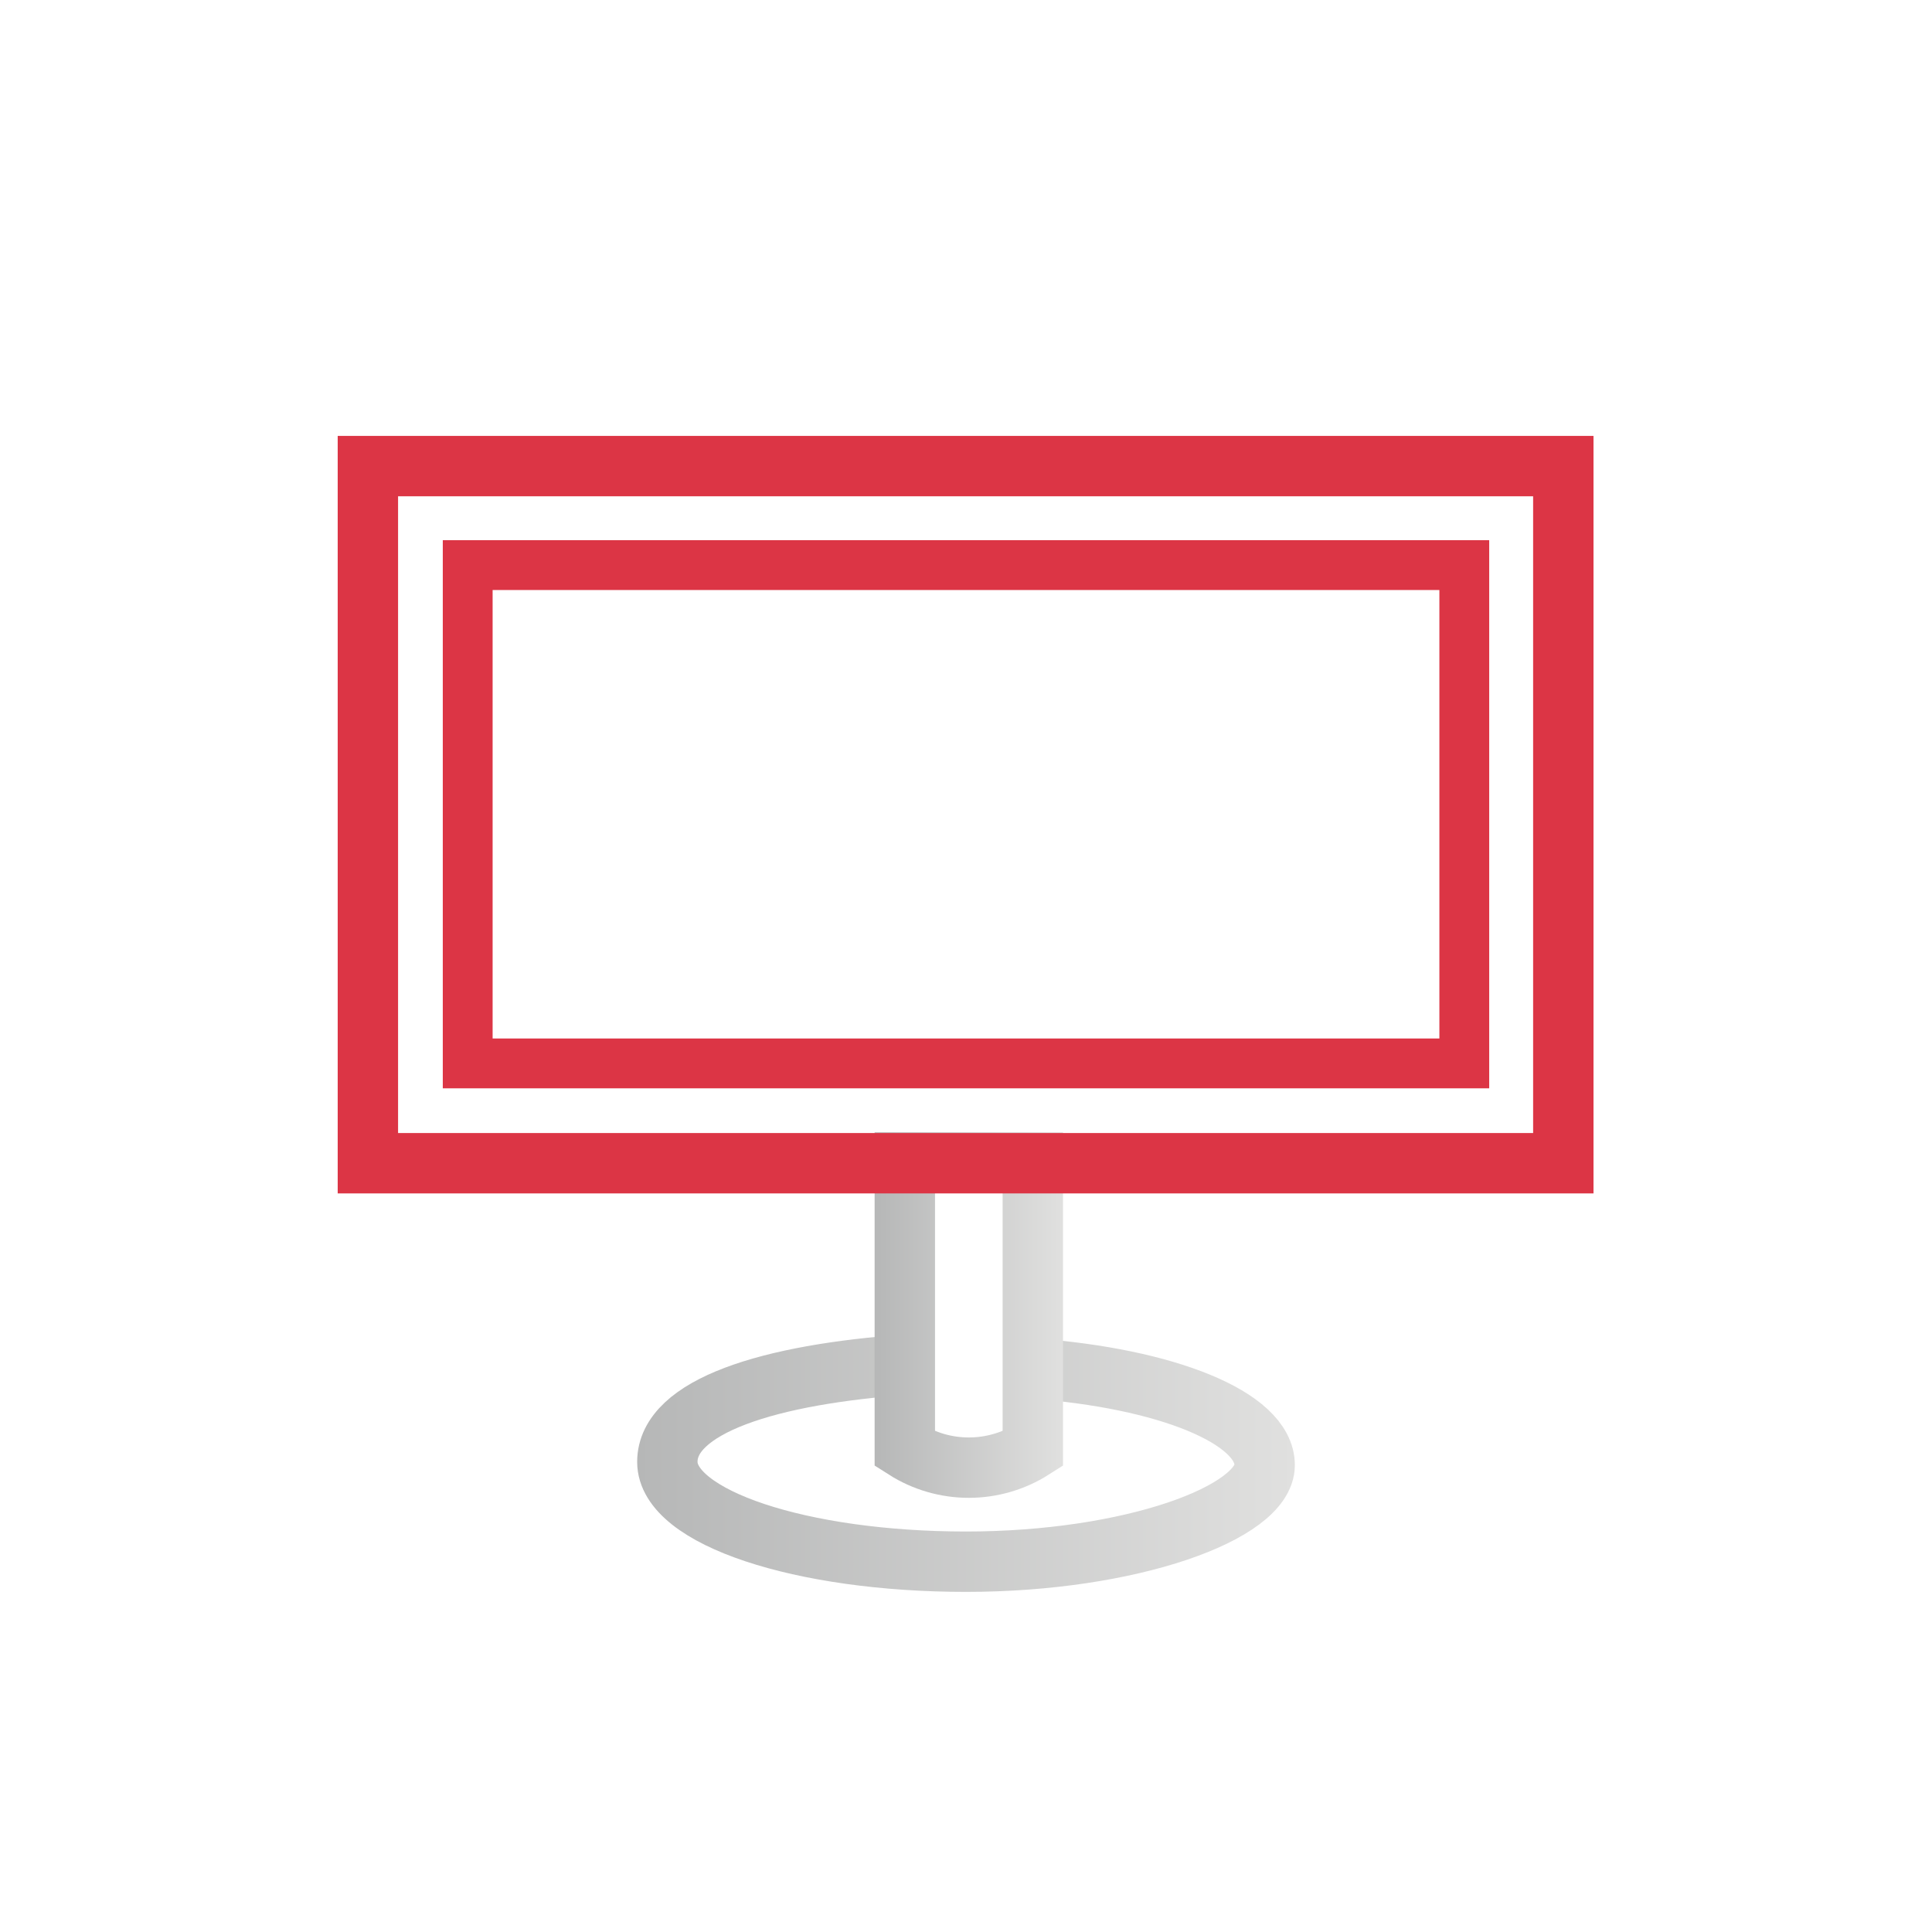
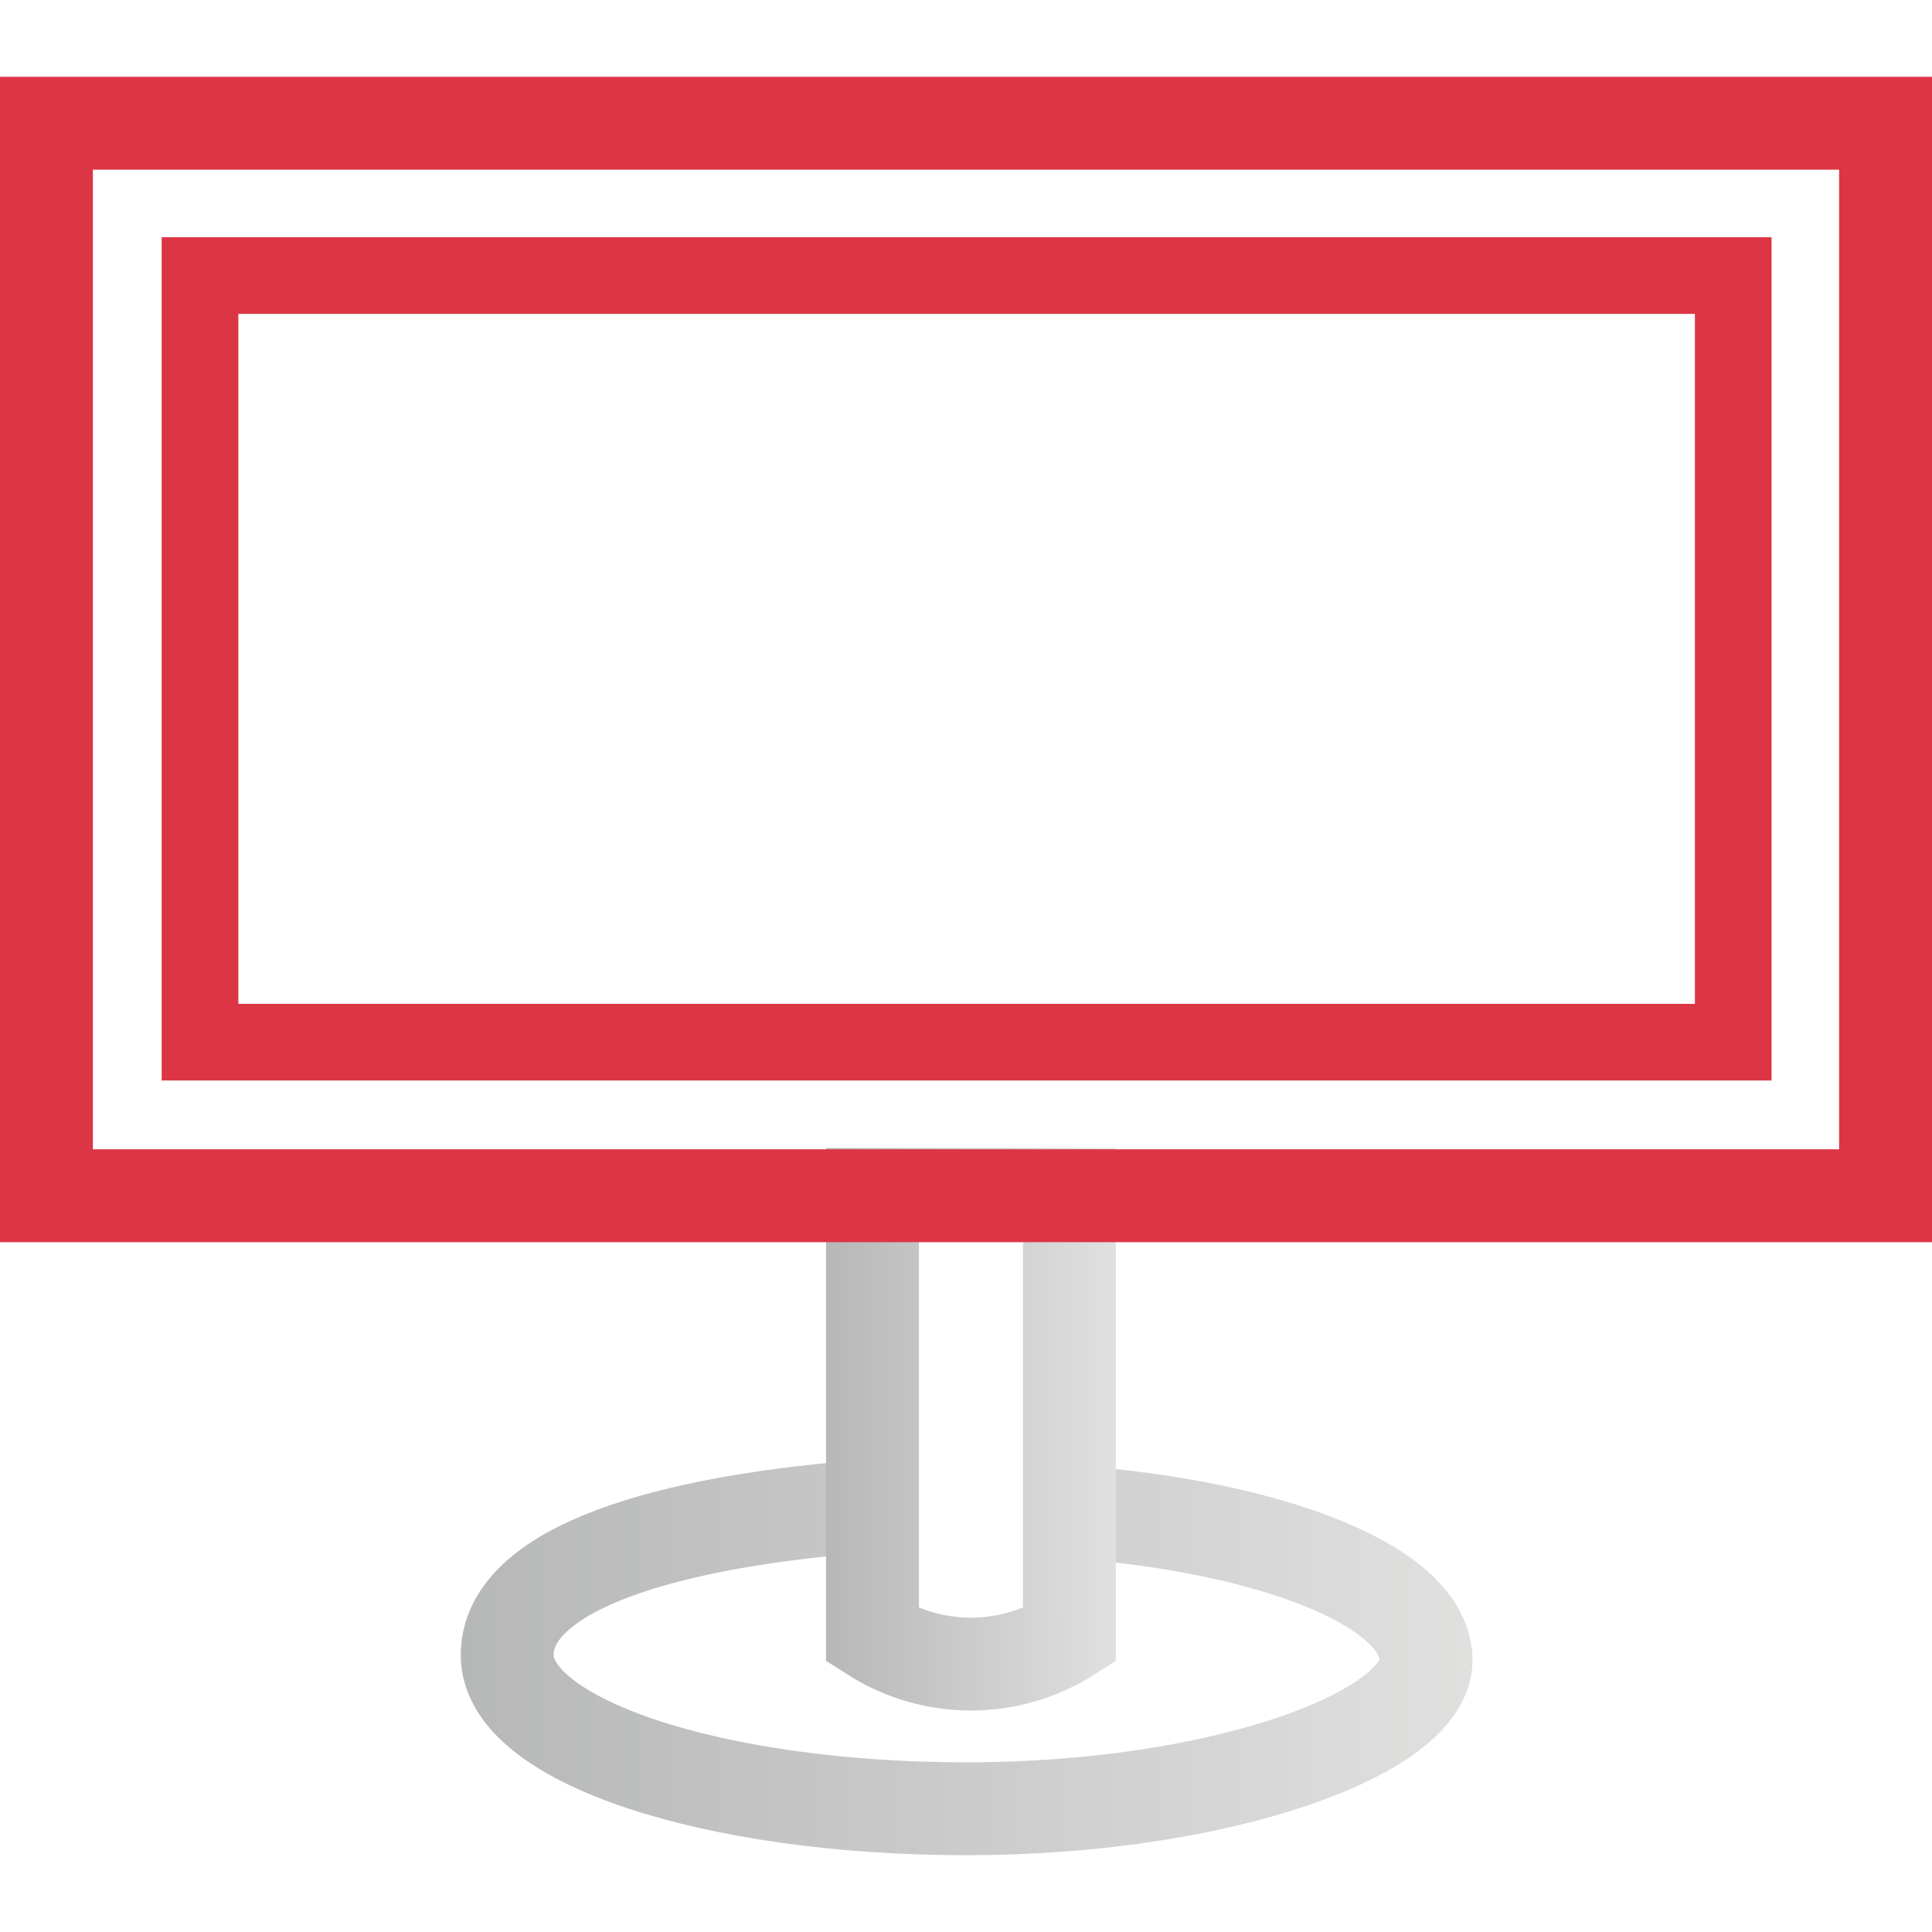
- <svg xmlns="http://www.w3.org/2000/svg" xmlns:xlink="http://www.w3.org/1999/xlink" viewBox="0 0 24 24">
-   <defs>
+ <svg xmlns="http://www.w3.org/2000/svg" xmlns:xlink="http://www.w3.org/1999/xlink" viewBox="0 0 24 24" version="1.1" id="svg16755">
+   <defs id="defs16745">
    <linearGradient id="a" x1="7.91" y1="18.18" x2="16.09" y2="18.18" gradientUnits="userSpaceOnUse">
-       <stop offset="0" stop-color="#b6b7b7" />
-       <stop offset="1" stop-color="#e0e0df" />
+       <stop offset="0" stop-color="#b6b7b7" id="stop16739" />
+       <stop offset="1" stop-color="#e0e0df" id="stop16741" />
    </linearGradient>
    <linearGradient id="b" x1="10.86" y1="16.34" x2="13.2" y2="16.34" xlink:href="#a" />
+     <linearGradient xlink:href="#a" id="linearGradient17245" gradientUnits="userSpaceOnUse" x1="7.91" y1="18.18" x2="16.09" y2="18.18" />
  </defs>
-   <path d="M12.83,17c1.65.12,2.88.61,2.88,1.2S14.05,19.4,12,19.4s-3.71-.55-3.71-1.24,1.26-1.09,3-1.21" style="fill:none;stroke-miterlimit:10;stroke-width:0.75px;stroke:url(#a)" />
-   <path d="M12.83,18a1.48,1.48,0,0,1-1.59,0V14.44h1.59Z" style="fill:none;stroke-miterlimit:10;stroke-width:0.75px;stroke:url(#b)" />
-   <rect x="4.57" y="5.79" width="14.85" height="8.66" style="fill:none;stroke:#dc3545;stroke-miterlimit:10;stroke-width:0.75px" />
-   <rect x="5.81" y="7.02" width="12.38" height="6.19" style="fill:none;stroke:#dc3545;stroke-miterlimit:10;stroke-width:0.619px" />
+   <g id="g17243" transform="matrix(1.538461,0,0,1.538461,-6.453845,-7.376921)">
+     <path d="m 12.83,17 c 1.65,0.12 2.88,0.61 2.88,1.2 0,0.59 -1.66,1.2 -3.71,1.2 -2.05,0 -3.71,-0.55 -3.71,-1.24 0,-0.69 1.26,-1.09 3,-1.21" style="fill:none;stroke:url(#linearGradient17245);stroke-width:0.75px;stroke-miterlimit:10" id="path16747" />
+     <path d="m 12.83,18 a 1.48,1.48 0 0 1 -1.59,0 v -3.56 h 1.59 z" style="fill:none;stroke:url(#b);stroke-width:0.75px;stroke-miterlimit:10" id="path16749" />
+     <rect x="4.57" y="5.79" width="14.85" height="8.66" style="fill:none;stroke:#dc3545;stroke-width:0.75px;stroke-miterlimit:10" id="rect16751" />
+     <rect x="5.81" y="7.02" width="12.38" height="6.19" style="fill:none;stroke:#dc3545;stroke-width:0.619px;stroke-miterlimit:10" id="rect16753" />
+   </g>
</svg>
